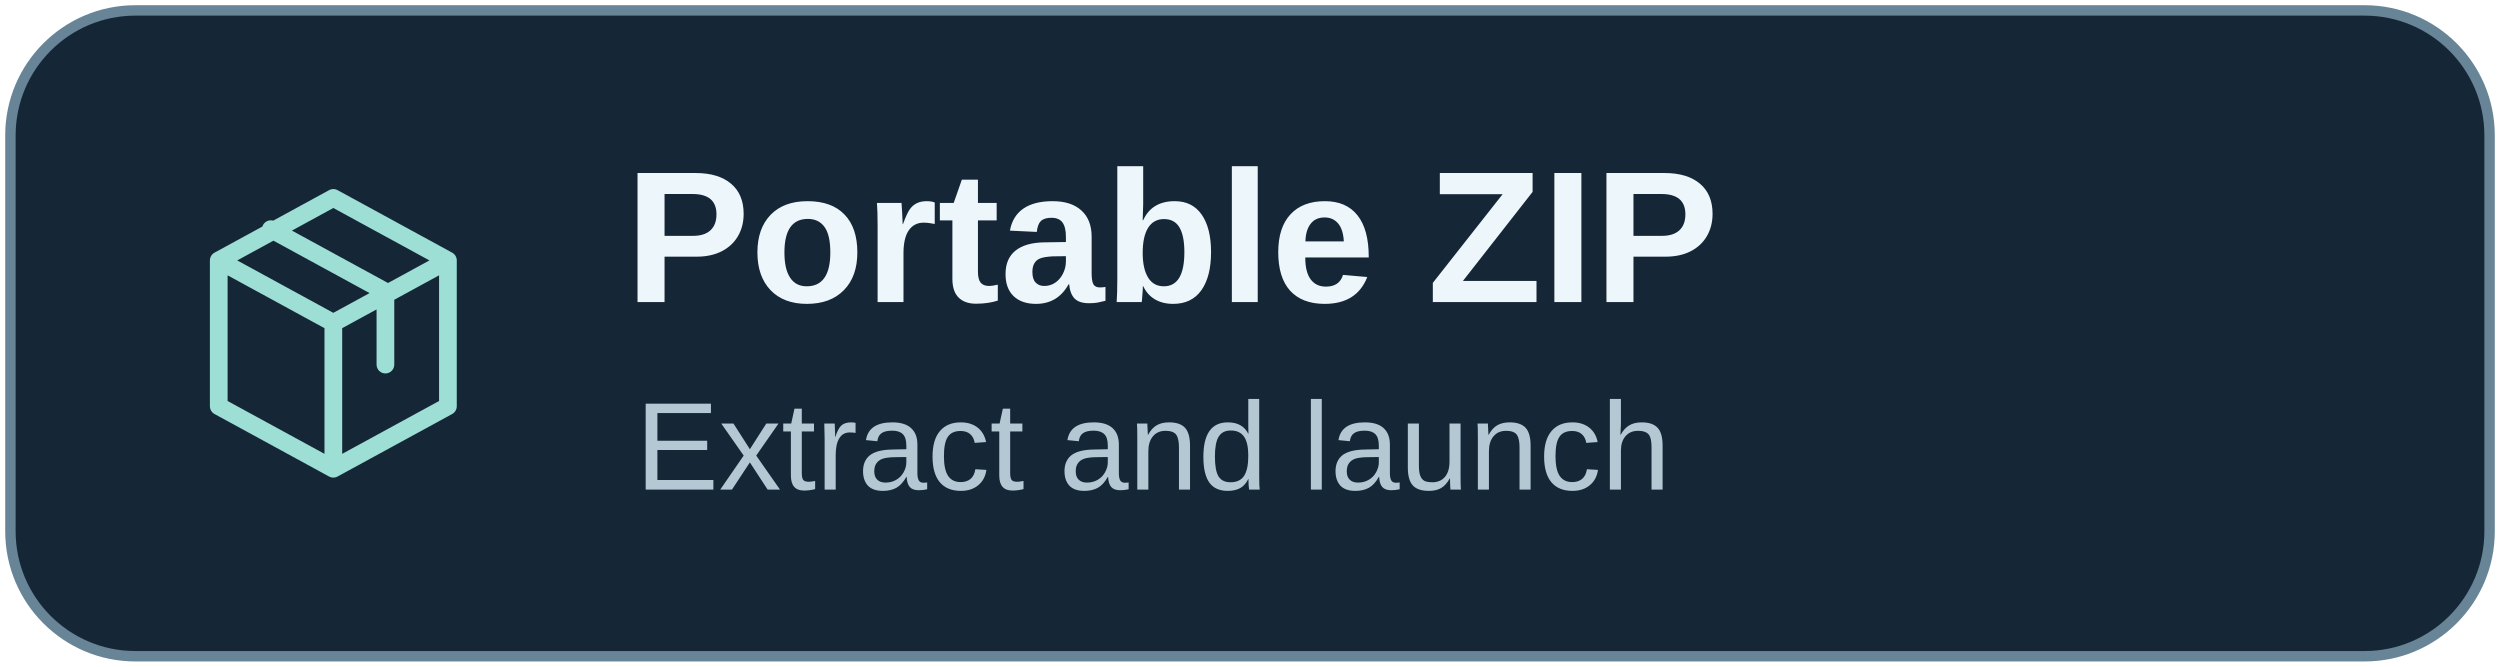
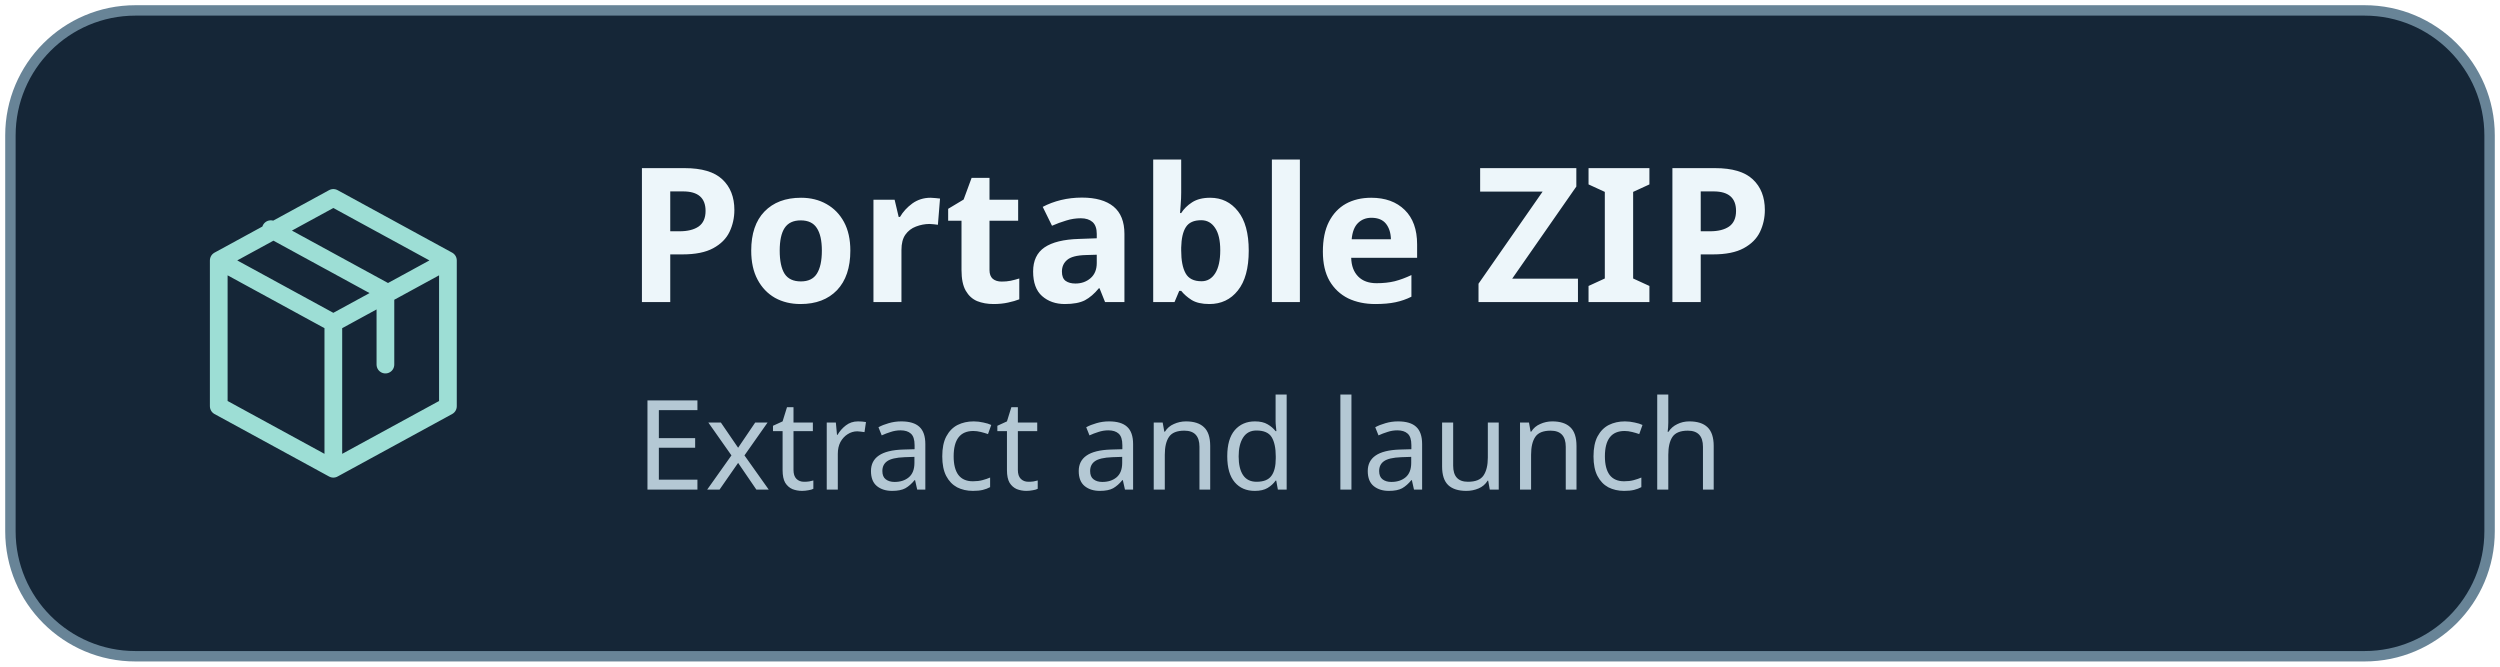
<svg xmlns="http://www.w3.org/2000/svg" width="240" height="64" viewBox="0 0 240 64" role="img" aria-label="Portable ZIP — extract and launch">
  <rect x="1" y="1" width="238" height="62" rx="12" fill="#152637" stroke="#688497" />
  <path d="m21 25 11-6 11 6-11 6Zm0 0v14l11 6 11-6V25M32 31v14M26 22l11 6v7" fill="none" stroke="#9dded5" stroke-width="1.7" stroke-linecap="round" stroke-linejoin="round" />
-   <g font-family="Segoe UI, Arial, sans-serif">
+   <g font-family="sans-serif">
    <text x="60" y="29" fill="#edf6fa" font-size="18" font-weight="700">Portable ZIP</text>
    <text x="61" y="47" fill="#b4c8d4" font-size="12">Extract and launch</text>
  </g>
</svg>
